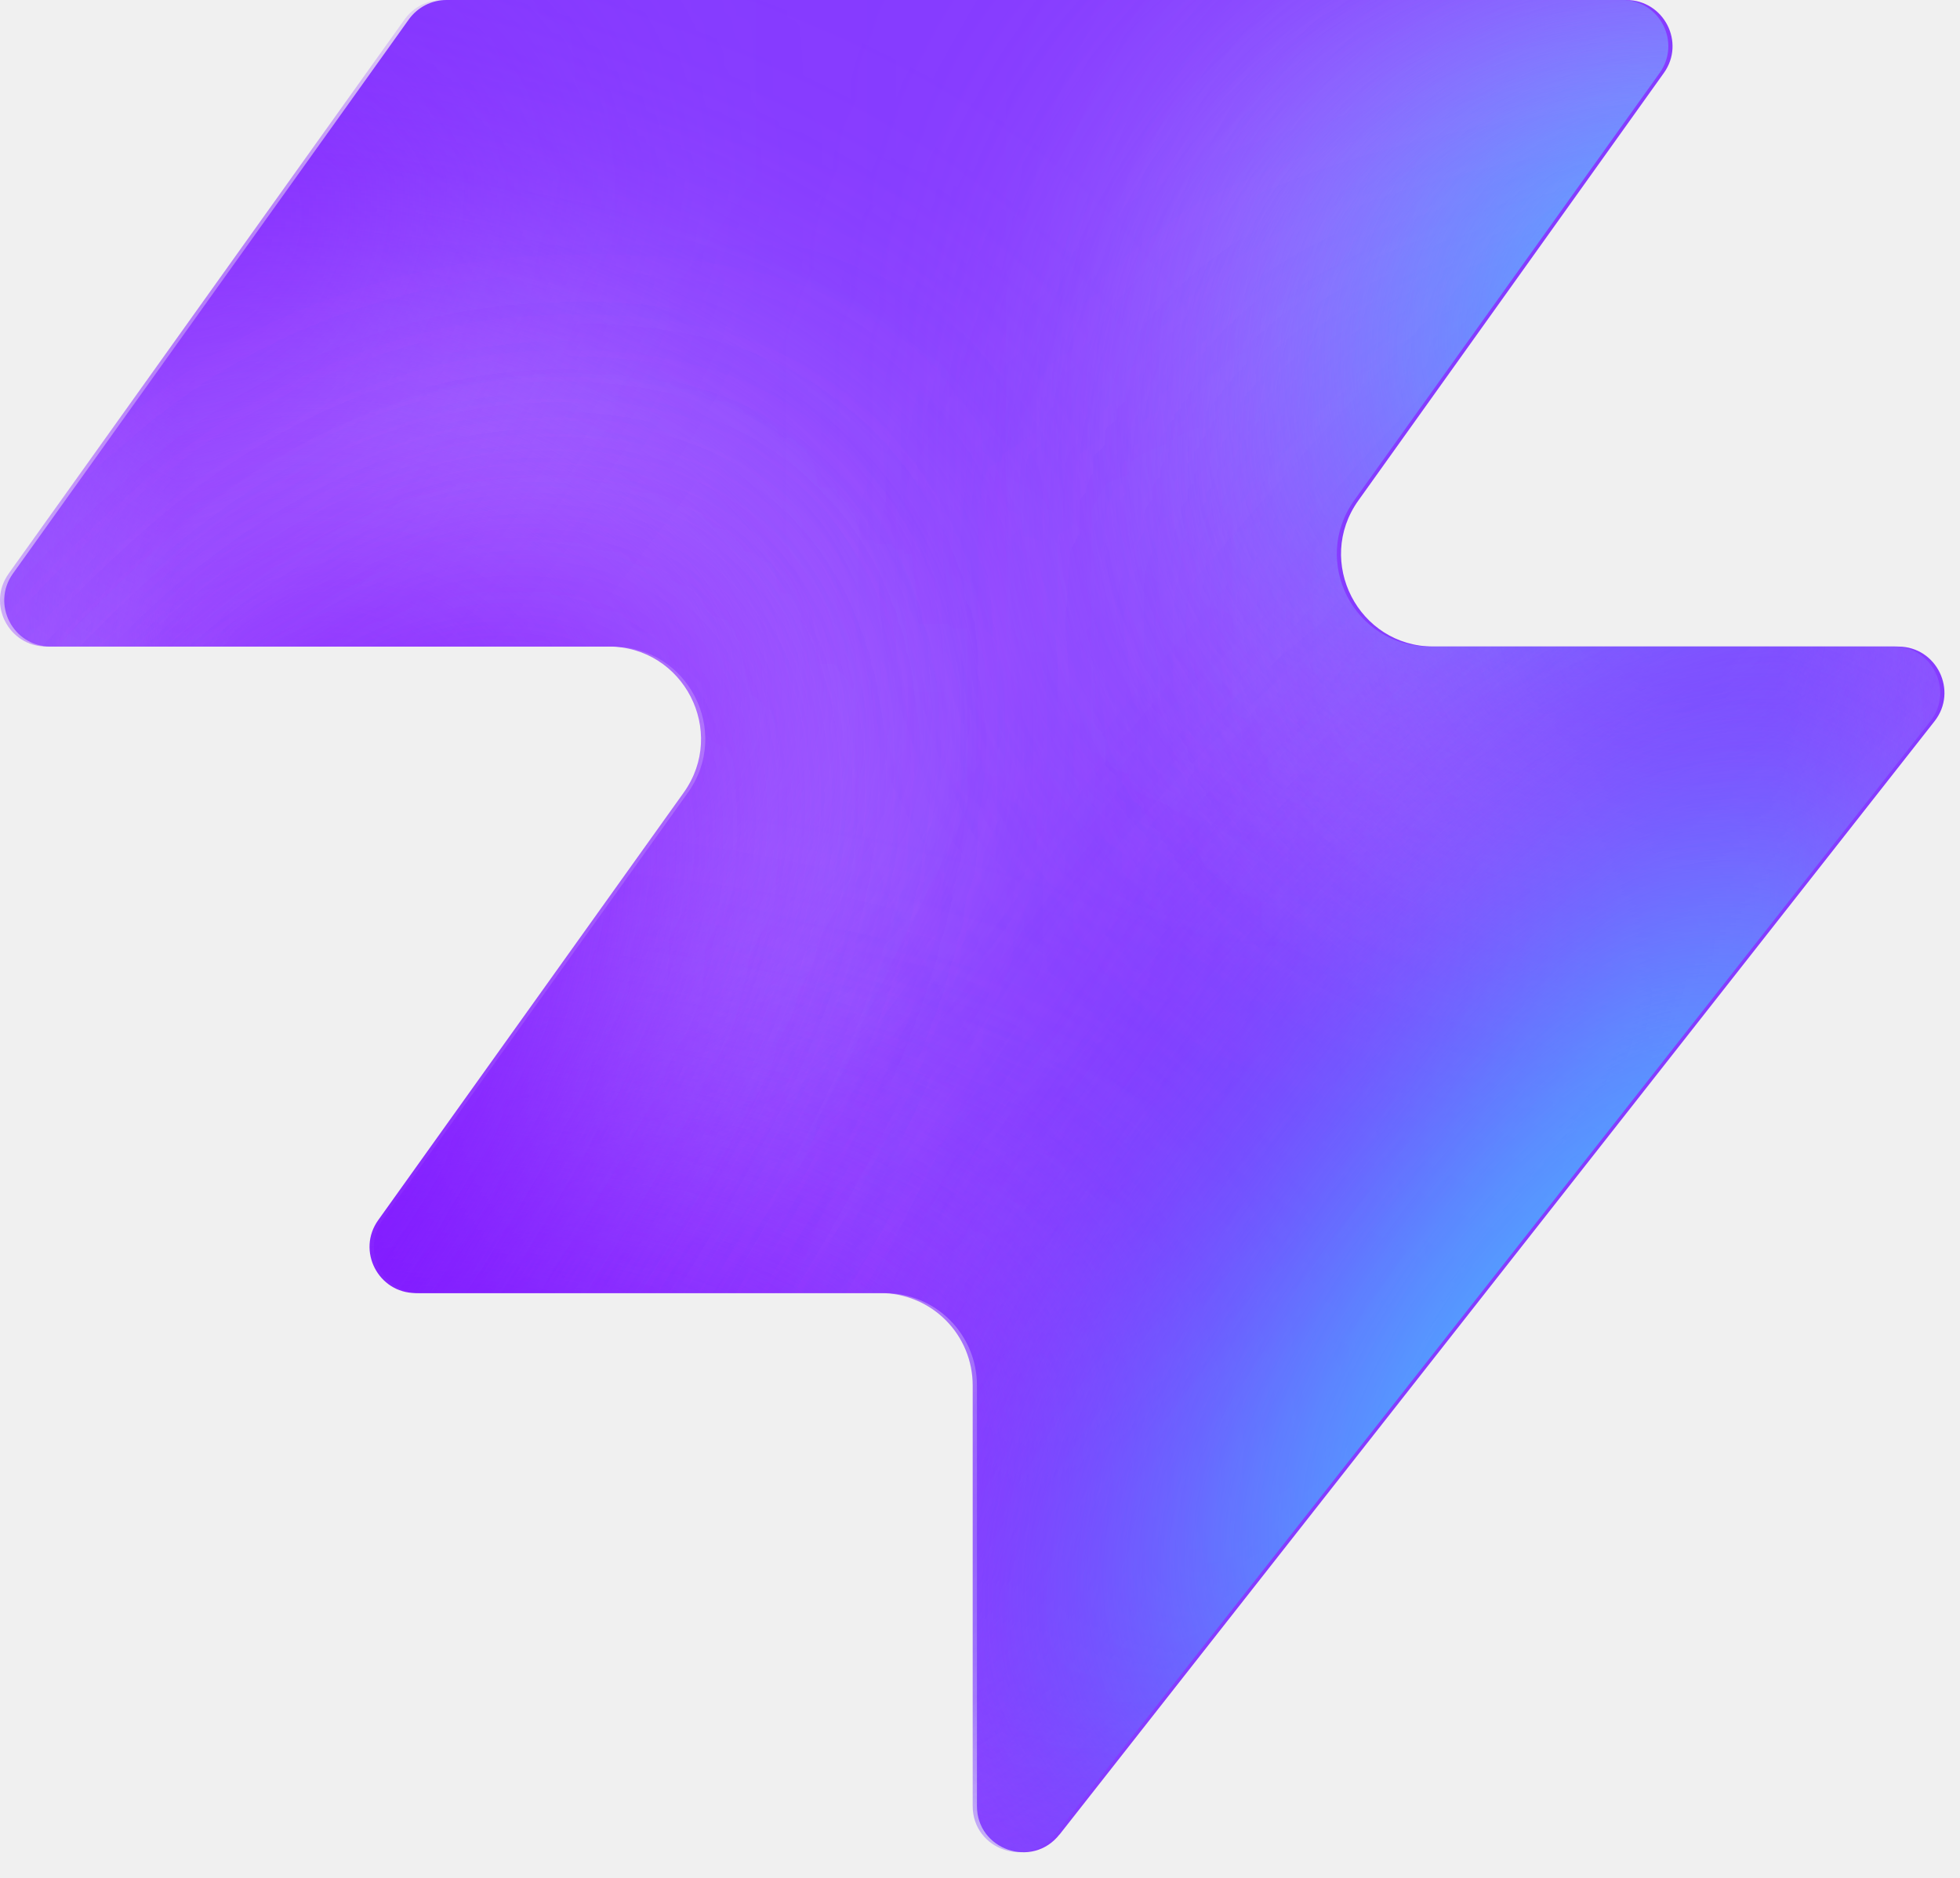
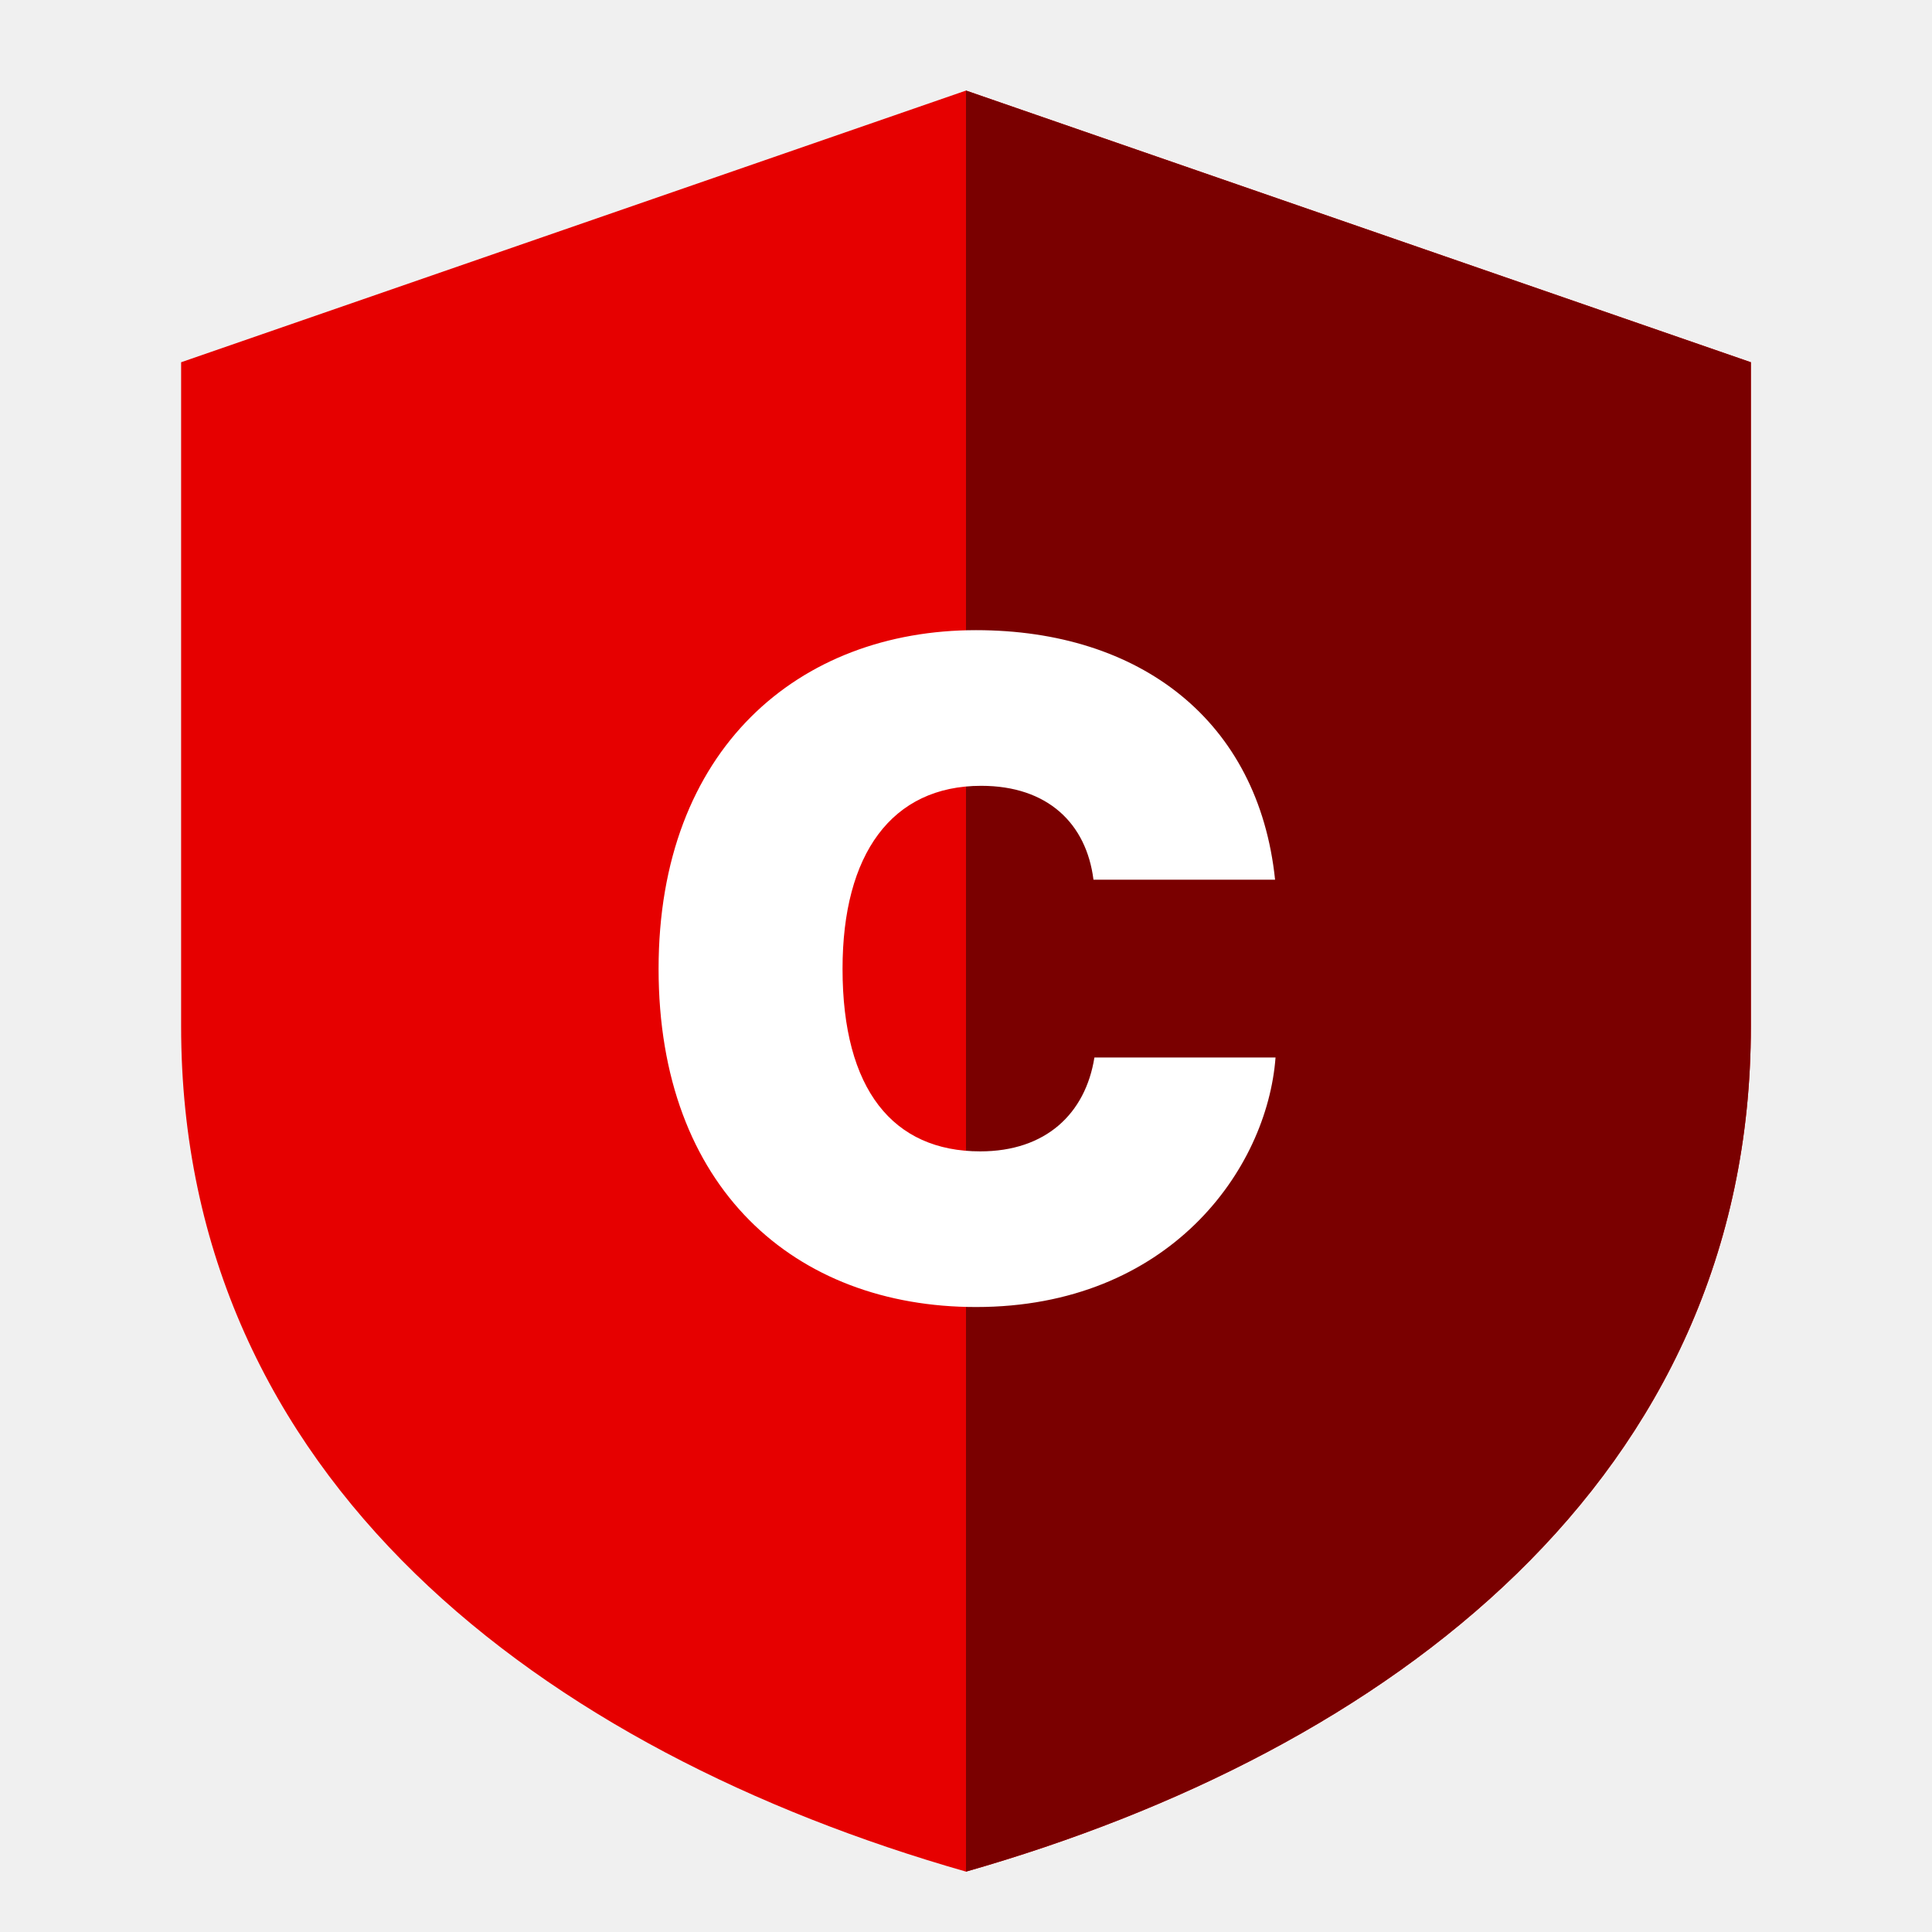
- <svg xmlns="http://www.w3.org/2000/svg" width="48" height="46" fill="none" viewBox="0 0 48 46">
-   <path fill="#863bff" d="M25.946 44.938c-.664.845-2.021.375-2.021-.698V33.937a2.26 2.26 0 0 0-2.262-2.262H10.287c-.92 0-1.456-1.04-.92-1.788l7.48-10.471c1.07-1.497 0-3.578-1.842-3.578H1.237c-.92 0-1.456-1.04-.92-1.788L10.013.474c.214-.297.556-.474.92-.474h28.894c.92 0 1.456 1.04.92 1.788l-7.48 10.471c-1.07 1.498 0 3.579 1.842 3.579h11.377c.943 0 1.473 1.088.89 1.83L25.947 44.94z" style="fill:#863bff;fill:color(display-p3 .525 .23 1);fill-opacity:1" />
-   <mask id="a" width="48" height="46" x="0" y="0" maskUnits="userSpaceOnUse" style="mask-type:alpha">
-     <path fill="#000" d="M25.842 44.938c-.664.844-2.021.375-2.021-.698V33.937a2.26 2.26 0 0 0-2.262-2.262H10.183c-.92 0-1.456-1.04-.92-1.788l7.48-10.471c1.07-1.498 0-3.579-1.842-3.579H1.133c-.92 0-1.456-1.04-.92-1.787L9.91.473c.214-.297.556-.474.92-.474h28.894c.92 0 1.456 1.04.92 1.788l-7.48 10.471c-1.07 1.498 0 3.578 1.842 3.578h11.377c.943 0 1.473 1.088.89 1.832L25.843 44.94z" style="fill:#000;fill-opacity:1" />
-   </mask>
-   <g mask="url(#a)">
-     <g filter="url(#b)">
-       <ellipse cx="5.508" cy="14.704" fill="#ede6ff" rx="5.508" ry="14.704" style="fill:#ede6ff;fill:color(display-p3 .927 .903 1);fill-opacity:1" transform="matrix(.00324 1 1 -.00324 -4.47 31.516)" />
-     </g>
-     <g filter="url(#c)">
-       <ellipse cx="10.399" cy="29.851" fill="#ede6ff" rx="10.399" ry="29.851" style="fill:#ede6ff;fill:color(display-p3 .927 .903 1);fill-opacity:1" transform="matrix(.00324 1 1 -.00324 -39.328 7.883)" />
-     </g>
-     <g filter="url(#d)">
-       <ellipse cx="5.508" cy="30.487" fill="#7e14ff" rx="5.508" ry="30.487" style="fill:#7e14ff;fill:color(display-p3 .492 .077 1);fill-opacity:1" transform="rotate(89.814 -25.913 -14.639)scale(1 -1)" />
-     </g>
-     <g filter="url(#e)">
-       <ellipse cx="5.508" cy="30.599" fill="#7e14ff" rx="5.508" ry="30.599" style="fill:#7e14ff;fill:color(display-p3 .492 .077 1);fill-opacity:1" transform="rotate(89.814 -32.644 -3.334)scale(1 -1)" />
-     </g>
-     <g filter="url(#f)">
-       <ellipse cx="5.508" cy="30.599" fill="#7e14ff" rx="5.508" ry="30.599" style="fill:#7e14ff;fill:color(display-p3 .492 .077 1);fill-opacity:1" transform="matrix(.00324 1 1 -.00324 -34.34 30.47)" />
-     </g>
-     <g filter="url(#g)">
-       <ellipse cx="14.072" cy="22.078" fill="#ede6ff" rx="14.072" ry="22.078" style="fill:#ede6ff;fill:color(display-p3 .927 .903 1);fill-opacity:1" transform="rotate(93.35 24.506 48.493)scale(-1 1)" />
-     </g>
-     <g filter="url(#h)">
-       <ellipse cx="3.47" cy="21.501" fill="#7e14ff" rx="3.47" ry="21.501" style="fill:#7e14ff;fill:color(display-p3 .492 .077 1);fill-opacity:1" transform="rotate(89.009 28.708 47.59)scale(-1 1)" />
-     </g>
-     <g filter="url(#i)">
-       <ellipse cx="3.47" cy="21.501" fill="#7e14ff" rx="3.47" ry="21.501" style="fill:#7e14ff;fill:color(display-p3 .492 .077 1);fill-opacity:1" transform="rotate(89.009 28.708 47.59)scale(-1 1)" />
-     </g>
-     <g filter="url(#j)">
-       <ellipse cx=".387" cy="8.972" fill="#7e14ff" rx="4.407" ry="29.108" style="fill:#7e14ff;fill:color(display-p3 .492 .077 1);fill-opacity:1" transform="rotate(39.51 .387 8.972)" />
-     </g>
-     <g filter="url(#k)">
-       <ellipse cx="47.523" cy="-6.092" fill="#7e14ff" rx="4.407" ry="29.108" style="fill:#7e14ff;fill:color(display-p3 .492 .077 1);fill-opacity:1" transform="rotate(37.892 47.523 -6.092)" />
-     </g>
-     <g filter="url(#l)">
-       <ellipse cx="41.412" cy="6.333" fill="#47bfff" rx="5.971" ry="9.665" style="fill:#47bfff;fill:color(display-p3 .28 .748 1);fill-opacity:1" transform="rotate(37.892 41.412 6.333)" />
-     </g>
-     <g filter="url(#m)">
-       <ellipse cx="-1.879" cy="38.332" fill="#7e14ff" rx="4.407" ry="29.108" style="fill:#7e14ff;fill:color(display-p3 .492 .077 1);fill-opacity:1" transform="rotate(37.892 -1.88 38.332)" />
-     </g>
-     <g filter="url(#n)">
-       <ellipse cx="-1.879" cy="38.332" fill="#7e14ff" rx="4.407" ry="29.108" style="fill:#7e14ff;fill:color(display-p3 .492 .077 1);fill-opacity:1" transform="rotate(37.892 -1.88 38.332)" />
-     </g>
-     <g filter="url(#o)">
-       <ellipse cx="35.651" cy="29.907" fill="#7e14ff" rx="4.407" ry="29.108" style="fill:#7e14ff;fill:color(display-p3 .492 .077 1);fill-opacity:1" transform="rotate(37.892 35.651 29.907)" />
-     </g>
-     <g filter="url(#p)">
-       <ellipse cx="38.418" cy="32.4" fill="#47bfff" rx="5.971" ry="15.297" style="fill:#47bfff;fill:color(display-p3 .28 .748 1);fill-opacity:1" transform="rotate(37.892 38.418 32.4)" />
-     </g>
-   </g>
-   <defs>
-     <filter id="b" width="60.045" height="41.654" x="-19.77" y="16.149" color-interpolation-filters="sRGB" filterUnits="userSpaceOnUse">
-       <feFlood flood-opacity="0" result="BackgroundImageFix" />
-       <feBlend in="SourceGraphic" in2="BackgroundImageFix" result="shape" />
-       <feGaussianBlur result="effect1_foregroundBlur_2002_17158" stdDeviation="7.659" />
-     </filter>
-     <filter id="c" width="90.34" height="51.437" x="-54.613" y="-7.533" color-interpolation-filters="sRGB" filterUnits="userSpaceOnUse">
-       <feFlood flood-opacity="0" result="BackgroundImageFix" />
-       <feBlend in="SourceGraphic" in2="BackgroundImageFix" result="shape" />
-       <feGaussianBlur result="effect1_foregroundBlur_2002_17158" stdDeviation="7.659" />
-     </filter>
-     <filter id="d" width="79.355" height="29.4" x="-49.64" y="2.03" color-interpolation-filters="sRGB" filterUnits="userSpaceOnUse">
-       <feFlood flood-opacity="0" result="BackgroundImageFix" />
-       <feBlend in="SourceGraphic" in2="BackgroundImageFix" result="shape" />
-       <feGaussianBlur result="effect1_foregroundBlur_2002_17158" stdDeviation="4.596" />
-     </filter>
-     <filter id="e" width="79.579" height="29.4" x="-45.045" y="20.029" color-interpolation-filters="sRGB" filterUnits="userSpaceOnUse">
-       <feFlood flood-opacity="0" result="BackgroundImageFix" />
-       <feBlend in="SourceGraphic" in2="BackgroundImageFix" result="shape" />
-       <feGaussianBlur result="effect1_foregroundBlur_2002_17158" stdDeviation="4.596" />
-     </filter>
-     <filter id="f" width="79.579" height="29.4" x="-43.513" y="21.178" color-interpolation-filters="sRGB" filterUnits="userSpaceOnUse">
-       <feFlood flood-opacity="0" result="BackgroundImageFix" />
-       <feBlend in="SourceGraphic" in2="BackgroundImageFix" result="shape" />
-       <feGaussianBlur result="effect1_foregroundBlur_2002_17158" stdDeviation="4.596" />
-     </filter>
-     <filter id="g" width="74.749" height="58.852" x="15.756" y="-17.901" color-interpolation-filters="sRGB" filterUnits="userSpaceOnUse">
-       <feFlood flood-opacity="0" result="BackgroundImageFix" />
-       <feBlend in="SourceGraphic" in2="BackgroundImageFix" result="shape" />
-       <feGaussianBlur result="effect1_foregroundBlur_2002_17158" stdDeviation="7.659" />
-     </filter>
-     <filter id="h" width="61.377" height="25.362" x="23.548" y="2.284" color-interpolation-filters="sRGB" filterUnits="userSpaceOnUse">
-       <feFlood flood-opacity="0" result="BackgroundImageFix" />
-       <feBlend in="SourceGraphic" in2="BackgroundImageFix" result="shape" />
-       <feGaussianBlur result="effect1_foregroundBlur_2002_17158" stdDeviation="4.596" />
-     </filter>
-     <filter id="i" width="61.377" height="25.362" x="23.548" y="2.284" color-interpolation-filters="sRGB" filterUnits="userSpaceOnUse">
-       <feFlood flood-opacity="0" result="BackgroundImageFix" />
-       <feBlend in="SourceGraphic" in2="BackgroundImageFix" result="shape" />
-       <feGaussianBlur result="effect1_foregroundBlur_2002_17158" stdDeviation="4.596" />
-     </filter>
-     <filter id="j" width="56.045" height="63.649" x="-27.636" y="-22.853" color-interpolation-filters="sRGB" filterUnits="userSpaceOnUse">
-       <feFlood flood-opacity="0" result="BackgroundImageFix" />
-       <feBlend in="SourceGraphic" in2="BackgroundImageFix" result="shape" />
-       <feGaussianBlur result="effect1_foregroundBlur_2002_17158" stdDeviation="4.596" />
-     </filter>
-     <filter id="k" width="54.814" height="64.646" x="20.116" y="-38.415" color-interpolation-filters="sRGB" filterUnits="userSpaceOnUse">
-       <feFlood flood-opacity="0" result="BackgroundImageFix" />
-       <feBlend in="SourceGraphic" in2="BackgroundImageFix" result="shape" />
-       <feGaussianBlur result="effect1_foregroundBlur_2002_17158" stdDeviation="4.596" />
-     </filter>
-     <filter id="l" width="33.541" height="35.313" x="24.641" y="-11.323" color-interpolation-filters="sRGB" filterUnits="userSpaceOnUse">
-       <feFlood flood-opacity="0" result="BackgroundImageFix" />
-       <feBlend in="SourceGraphic" in2="BackgroundImageFix" result="shape" />
-       <feGaussianBlur result="effect1_foregroundBlur_2002_17158" stdDeviation="4.596" />
-     </filter>
-     <filter id="m" width="54.814" height="64.646" x="-29.286" y="6.009" color-interpolation-filters="sRGB" filterUnits="userSpaceOnUse">
-       <feFlood flood-opacity="0" result="BackgroundImageFix" />
-       <feBlend in="SourceGraphic" in2="BackgroundImageFix" result="shape" />
-       <feGaussianBlur result="effect1_foregroundBlur_2002_17158" stdDeviation="4.596" />
-     </filter>
-     <filter id="n" width="54.814" height="64.646" x="-29.286" y="6.009" color-interpolation-filters="sRGB" filterUnits="userSpaceOnUse">
-       <feFlood flood-opacity="0" result="BackgroundImageFix" />
-       <feBlend in="SourceGraphic" in2="BackgroundImageFix" result="shape" />
-       <feGaussianBlur result="effect1_foregroundBlur_2002_17158" stdDeviation="4.596" />
-     </filter>
-     <filter id="o" width="54.814" height="64.646" x="8.244" y="-2.416" color-interpolation-filters="sRGB" filterUnits="userSpaceOnUse">
-       <feFlood flood-opacity="0" result="BackgroundImageFix" />
-       <feBlend in="SourceGraphic" in2="BackgroundImageFix" result="shape" />
-       <feGaussianBlur result="effect1_foregroundBlur_2002_17158" stdDeviation="4.596" />
-     </filter>
-     <filter id="p" width="39.409" height="43.623" x="18.713" y="10.588" color-interpolation-filters="sRGB" filterUnits="userSpaceOnUse">
-       <feFlood flood-opacity="0" result="BackgroundImageFix" />
-       <feBlend in="SourceGraphic" in2="BackgroundImageFix" result="shape" />
-       <feGaussianBlur result="effect1_foregroundBlur_2002_17158" stdDeviation="4.596" />
-     </filter>
-   </defs>
+ <svg xmlns="http://www.w3.org/2000/svg" viewBox="0 0 64 64">
+   <path d="M32 3 L58 12 V34 C58 49 46 58 32 62 C18 58 6 49 6 34 V12 Z" fill="#e60000" />
+   <path d="M32 3 V62 C46 58 58 49 58 34 V12 Z" fill="#7a0000" />
+   <text x="32" y="43" text-anchor="middle" font-family="Inter,Arial,sans-serif" font-weight="900" font-size="30" fill="#fff">C</text>
</svg>
